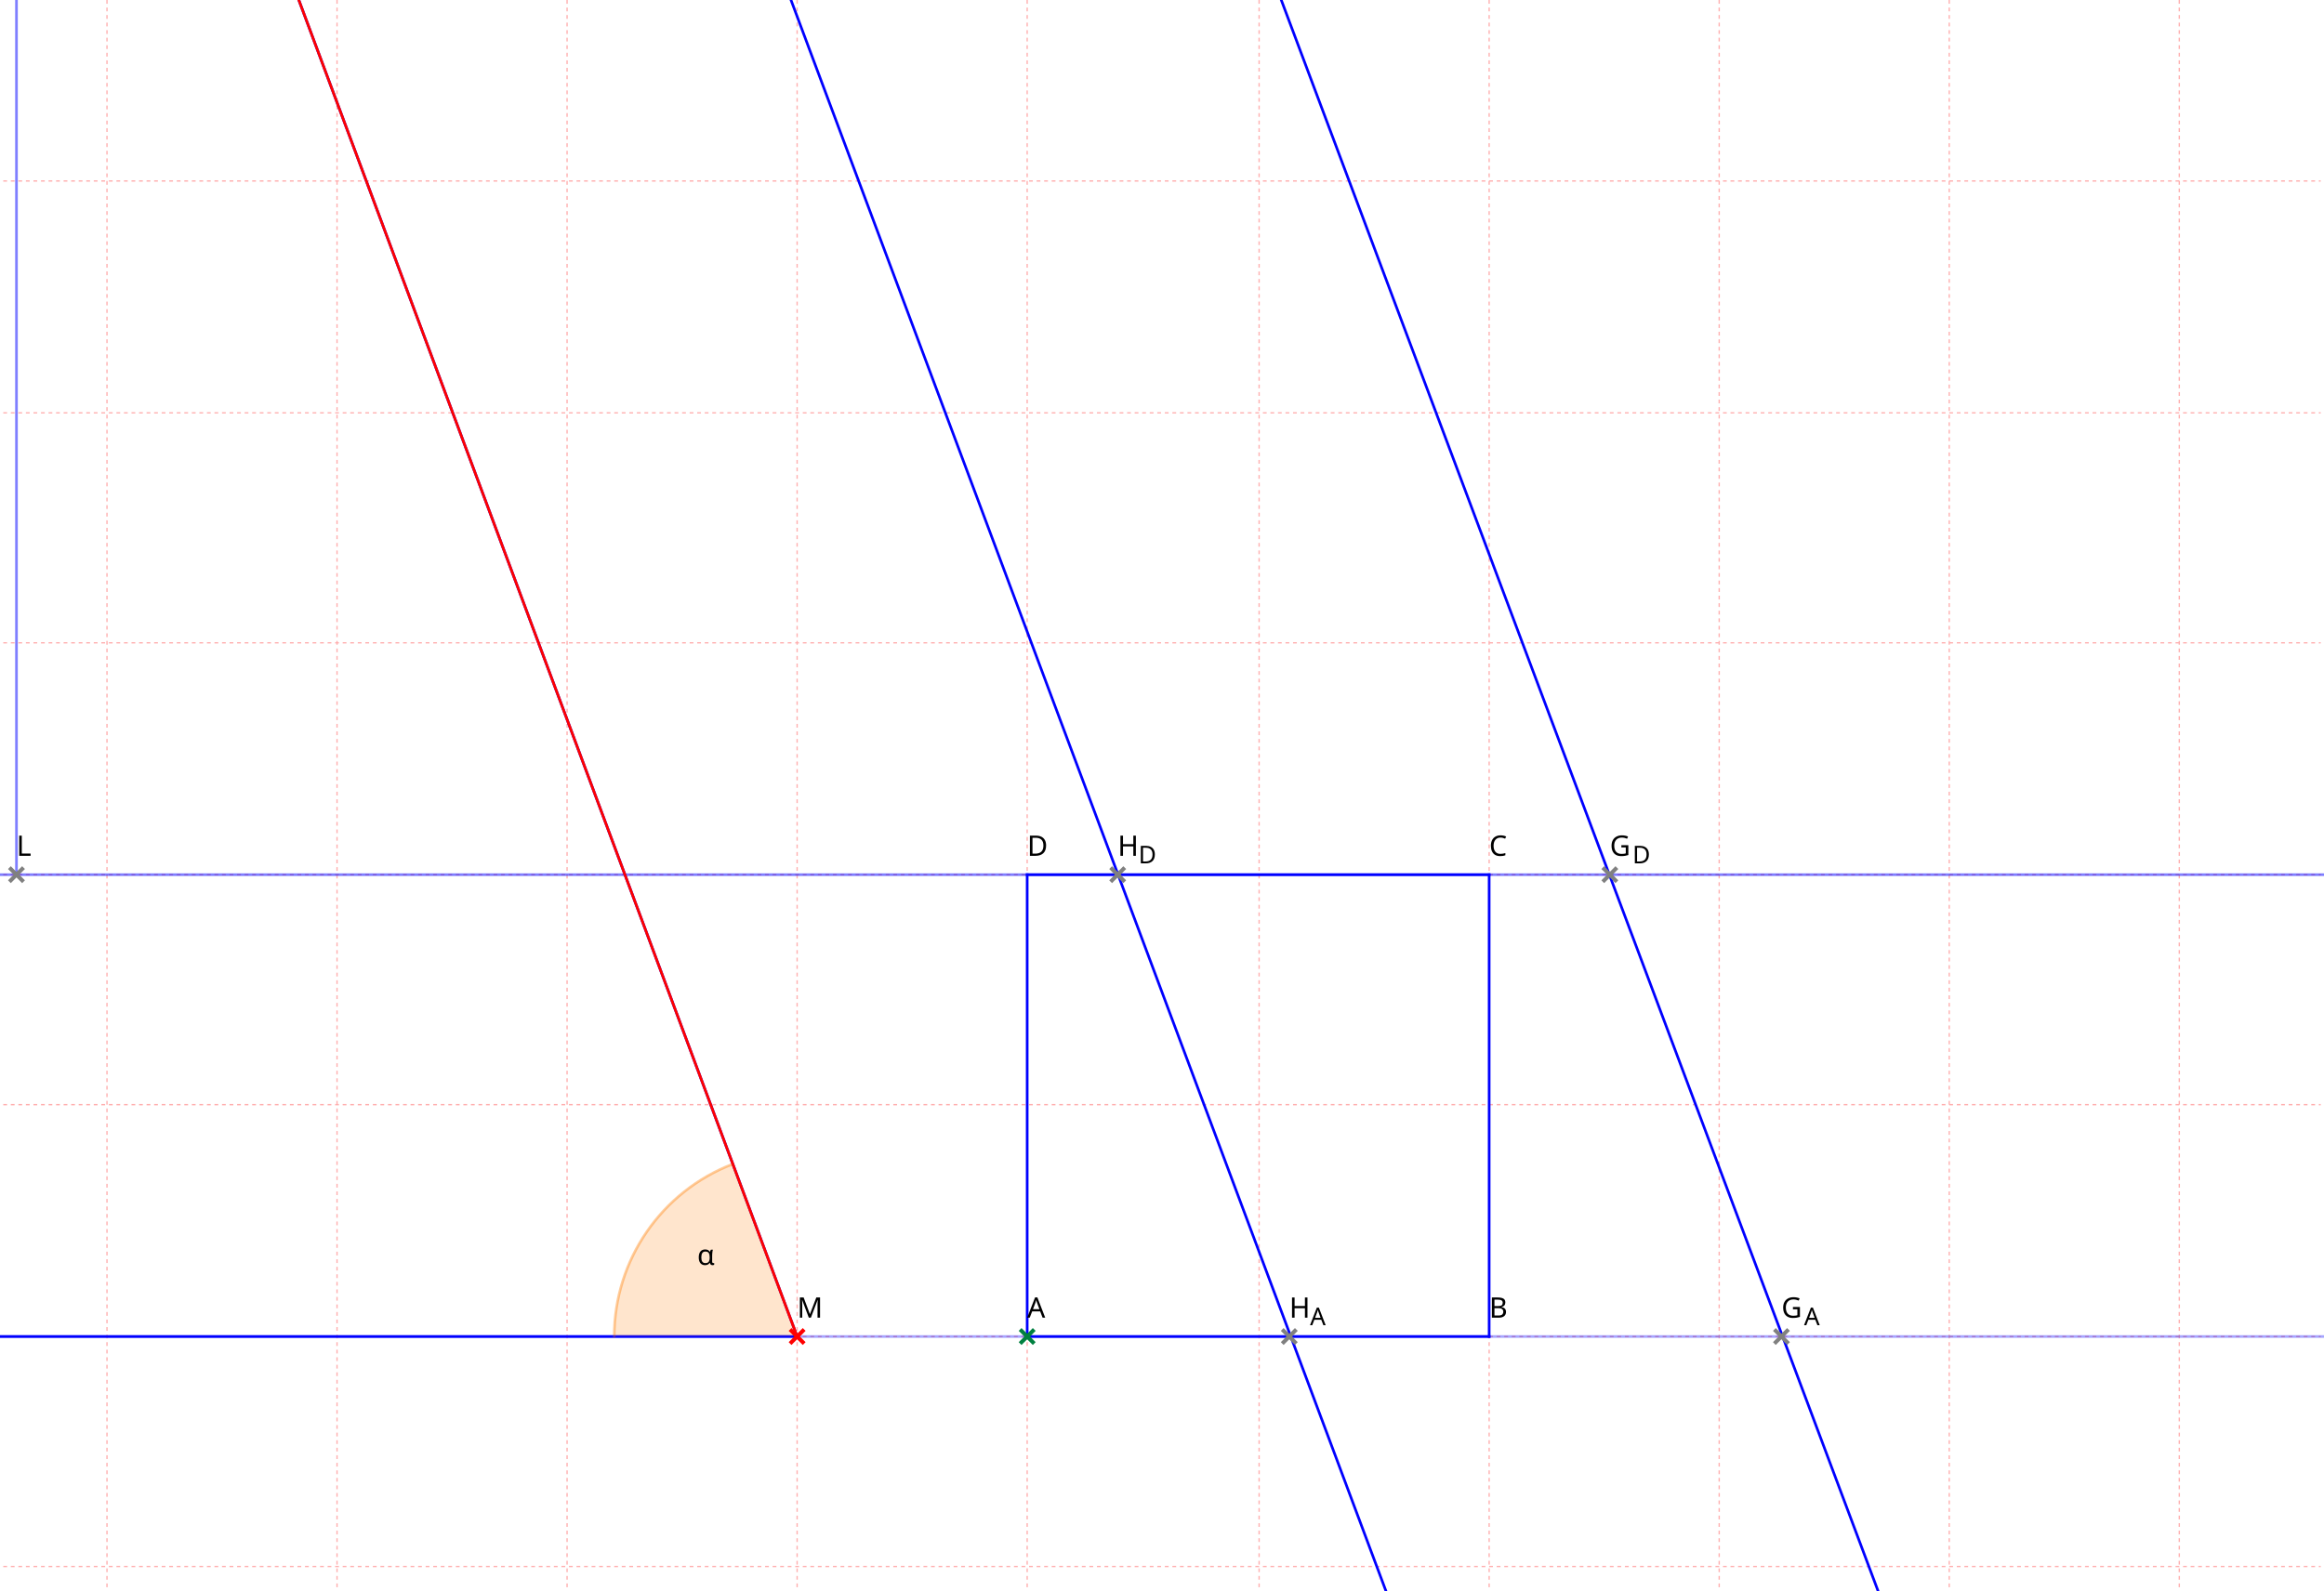
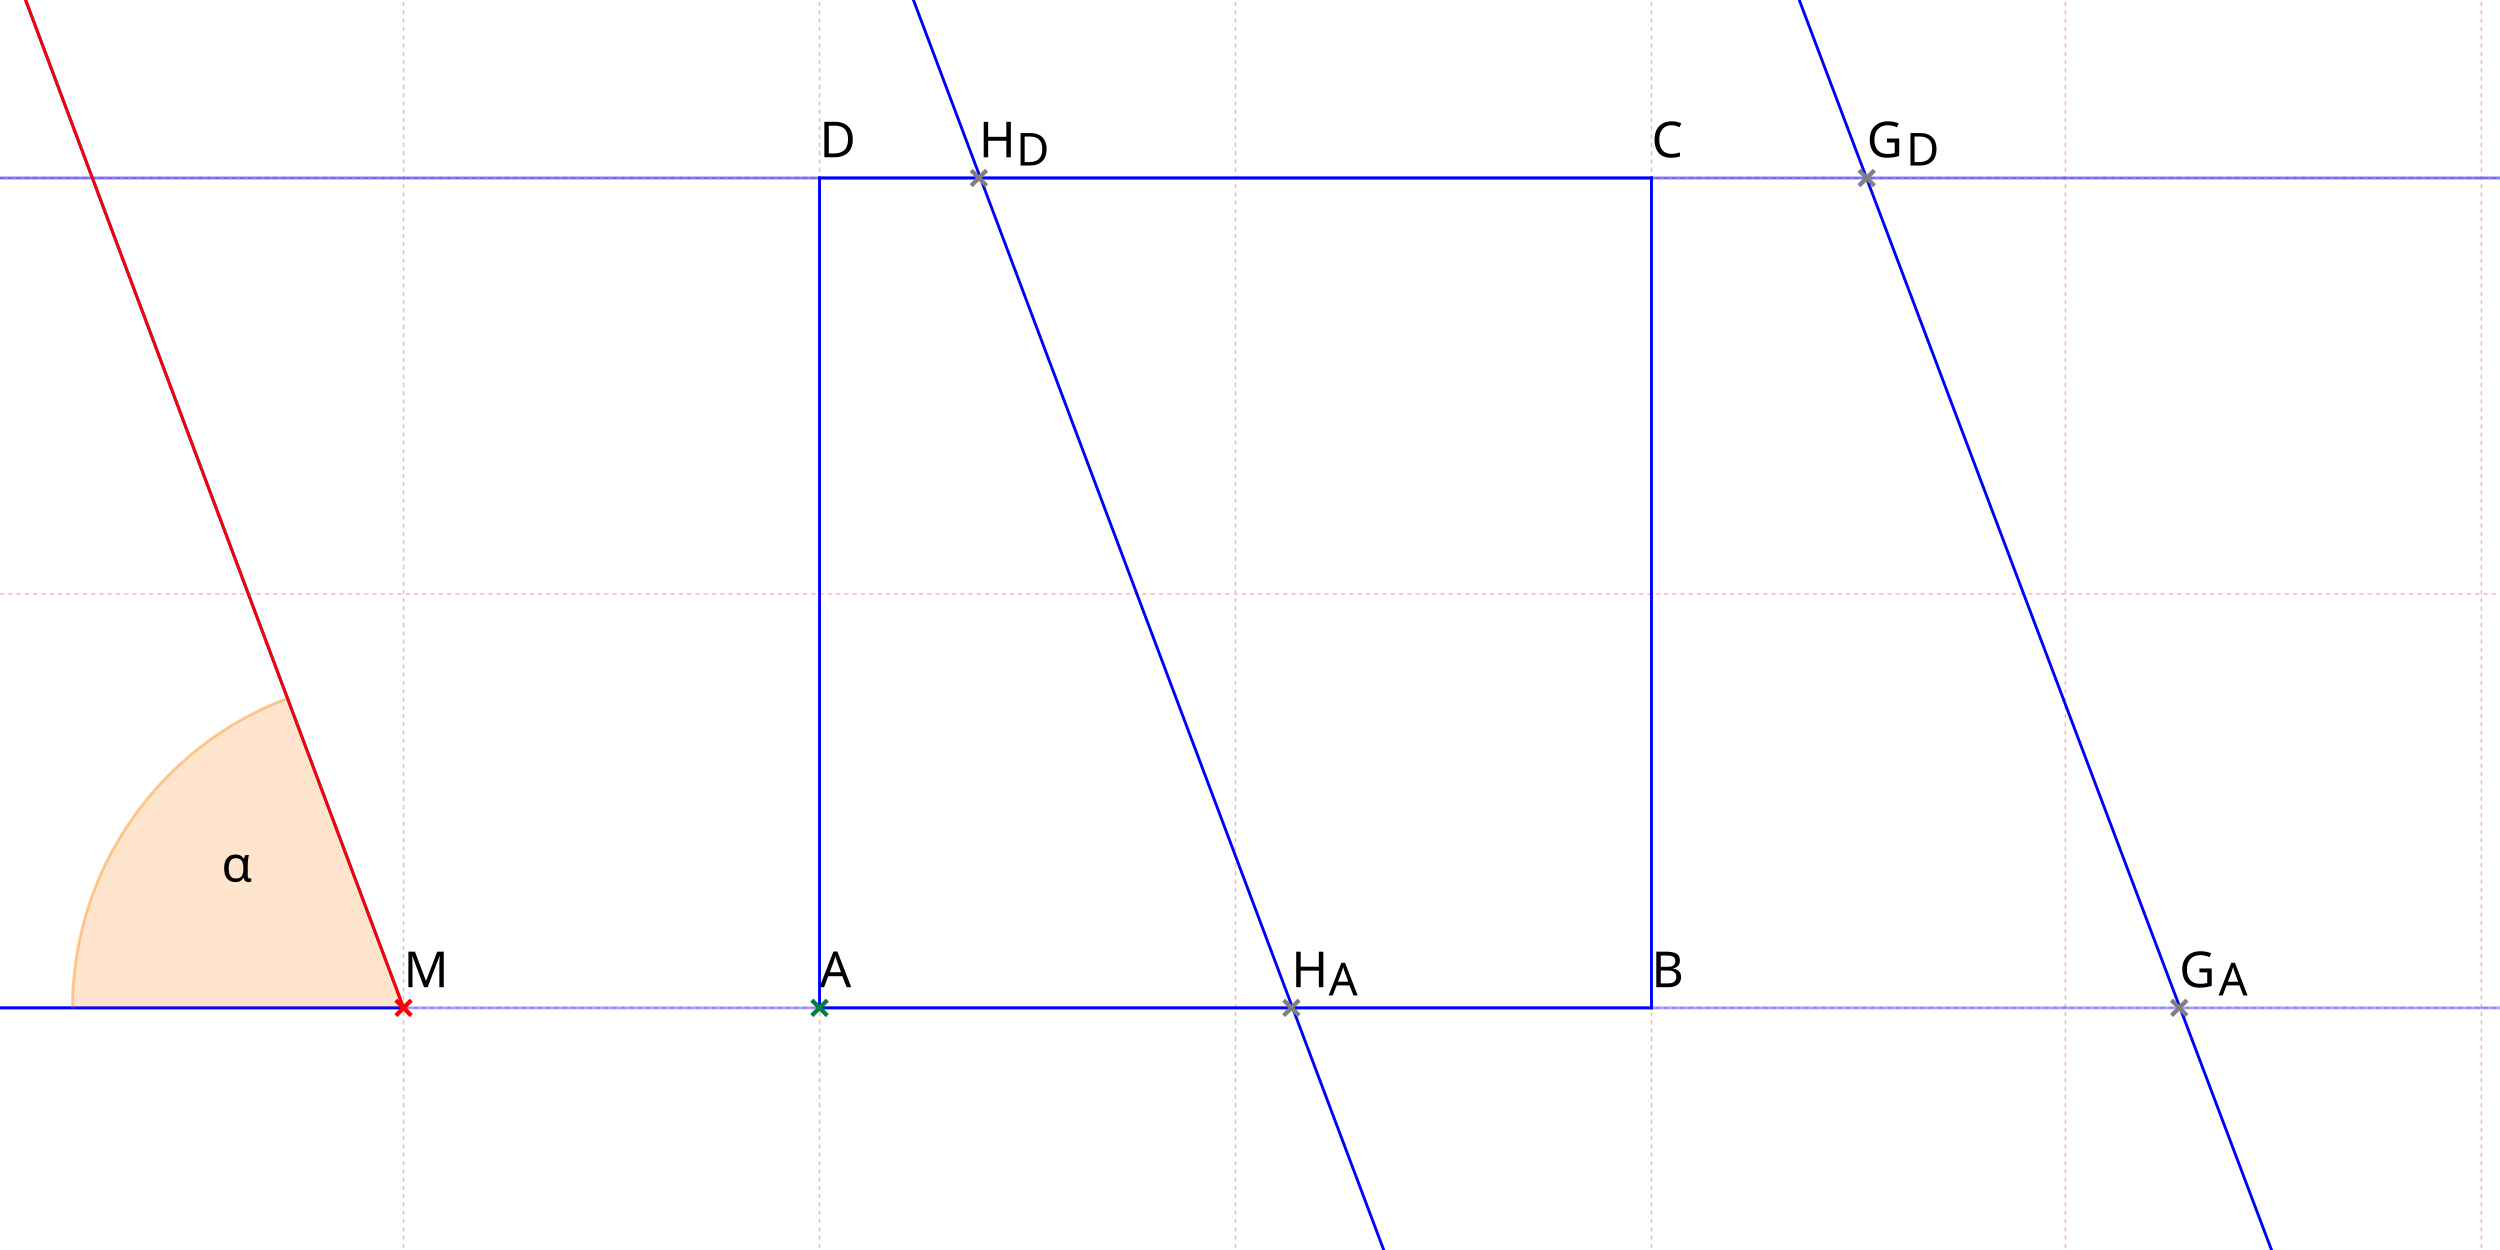
- <svg xmlns="http://www.w3.org/2000/svg" stroke-dasharray="none" shape-rendering="auto" font-family="'Dialog'" text-rendering="auto" width="25.149cm" fill-opacity="1" color-interpolation="auto" color-rendering="auto" font-size="12" viewBox="0 0 1229 844" fill="black" stroke="black" image-rendering="auto" stroke-miterlimit="10" stroke-linecap="square" stroke-linejoin="miter" font-style="normal" stroke-width="1" height="17.222cm" stroke-dashoffset="0" font-weight="normal" stroke-opacity="1">
+ <svg xmlns="http://www.w3.org/2000/svg" stroke-dasharray="none" shape-rendering="auto" font-family="'Dialog'" text-rendering="auto" width="15.04cm" fill-opacity="1" color-interpolation="auto" color-rendering="auto" font-size="12" viewBox="0 0 1208 602" fill="black" stroke="black" image-rendering="auto" stroke-miterlimit="10" stroke-linecap="square" stroke-linejoin="miter" font-style="normal" stroke-width="1" height="7.52cm" stroke-dashoffset="0" font-weight="normal" stroke-opacity="1">
  <defs id="genericDefs" />
  <g>
    <g stroke-linecap="butt" fill="rgb(255,175,175)" text-rendering="geometricPrecision" stroke-linejoin="bevel" stroke-dasharray="2,2" stroke="rgb(255,175,175)" stroke-width="0.7" stroke-miterlimit="8">
-       <line y2="844" fill="none" x1="-190" x2="-190" y1="0" />
-       <line y2="844" fill="none" x1="-67" x2="-67" y1="0" />
-       <line y2="844" fill="none" x1="55" x2="55" y1="0" />
-       <line y2="844" fill="none" x1="177" x2="177" y1="0" />
-       <line y2="844" fill="none" x1="299" x2="299" y1="0" />
-       <line y2="844" fill="none" x1="421" x2="421" y1="0" />
-       <line y2="844" fill="none" x1="543" x2="543" y1="0" />
-       <line y2="844" fill="none" x1="666" x2="666" y1="0" />
-       <line y2="844" fill="none" x1="788" x2="788" y1="0" />
-       <line y2="844" fill="none" x1="910" x2="910" y1="0" />
-       <line y2="844" fill="none" x1="1032" x2="1032" y1="0" />
-       <line y2="844" fill="none" x1="1154" x2="1154" y1="0" />
-       <line y2="844" fill="none" x1="1276" x2="1276" y1="0" />
-       <line y2="844" fill="none" x1="1399" x2="1399" y1="0" />
-       <line y2="-149" fill="none" x1="0" x2="1229" y1="-149" />
-       <line y2="-27" fill="none" x1="0" x2="1229" y1="-27" />
-       <line y2="96" fill="none" x1="0" x2="1229" y1="96" />
-       <line y2="219" fill="none" x1="0" x2="1229" y1="219" />
-       <line y2="341" fill="none" x1="0" x2="1229" y1="341" />
-       <line y2="464" fill="none" x1="0" x2="1229" y1="464" />
-       <line y2="586" fill="none" x1="0" x2="1229" y1="586" />
-       <line y2="709" fill="none" x1="0" x2="1229" y1="709" />
-       <line y2="831" fill="none" x1="0" x2="1229" y1="831" />
-       <line y2="954" fill="none" x1="0" x2="1229" y1="954" />
+       <line y2="602" fill="none" x1="-6" x2="-6" y1="0" />
+       <line y2="602" fill="none" x1="195" x2="195" y1="0" />
+       <line y2="602" fill="none" x1="396" x2="396" y1="0" />
+       <line y2="602" fill="none" x1="597" x2="597" y1="0" />
+       <line y2="602" fill="none" x1="798" x2="798" y1="0" />
+       <line y2="602" fill="none" x1="998" x2="998" y1="0" />
+       <line y2="602" fill="none" x1="1199" x2="1199" y1="0" />
+       <line y2="602" fill="none" x1="1400" x2="1400" y1="0" />
+       <line y2="602" fill="none" x1="1601" x2="1601" y1="0" />
+       <line y2="602" fill="none" x1="1802" x2="1802" y1="0" />
+       <line y2="-115" fill="none" x1="0" x2="1208" y1="-115" />
+       <line y2="85" fill="none" x1="0" x2="1208" y1="85" />
+       <line y2="286" fill="none" x1="0" x2="1208" y1="286" />
+       <line y2="486" fill="none" x1="0" x2="1208" y1="486" />
+       <line y2="686" fill="none" x1="0" x2="1208" y1="686" />
+       <line y2="886" fill="none" x1="0" x2="1208" y1="886" />
    </g>
    <g fill-opacity="0" fill="rgb(0,255,0)" text-rendering="geometricPrecision" stroke="rgb(0,255,0)" stroke-width="1.4" stroke-opacity="0">
-       <ellipse rx="1832.5" ry="1837.5" cx="421.5" cy="708.5" stroke="none" />
+       <ellipse rx="3012" ry="3002" cx="195" cy="486" stroke="none" />
    </g>
    <g fill-opacity="0.251" fill="rgb(0,0,255)" text-rendering="geometricPrecision" stroke="rgb(0,0,255)" stroke-width="1.4" stroke-opacity="0.251">
-       <ellipse rx="1832.5" fill="none" ry="1837.5" cx="421.5" cy="708.5" />
-     </g>
-     <g font-size="15" fill-opacity="0" fill="rgb(0,0,0)" text-rendering="geometricPrecision" stroke="rgb(0,0,0)" stroke-width="0.7" stroke-opacity="0">
-       <text xml:space="preserve" x="-1228" y="898" stroke="none">k</text>
-       <text xml:space="preserve" x="-1220" font-size="13" y="902" stroke="none">a</text>
-     </g>
-     <g fill="blue" text-rendering="geometricPrecision" stroke-width="1.4" font-size="13" stroke="blue">
-       <line y2="709" fill="none" x1="153" x2="421" y1="-10" />
-     </g>
-     <g font-size="15" fill-opacity="0" fill="rgb(0,0,0)" text-rendering="geometricPrecision" stroke="rgb(0,0,0)" stroke-width="0.7" stroke-opacity="0">
-       <text xml:space="preserve" x="163" y="15" stroke="none">r+</text>
-     </g>
-     <g font-size="15" fill-opacity="0.4" fill="rgb(0,0,255)" text-rendering="geometricPrecision" stroke="rgb(0,0,255)" stroke-width="1.4" stroke-opacity="0.4">
-       <line y2="-1562" fill="none" x1="-10" x2="1239" y1="-1092" />
-     </g>
-     <g font-size="15" fill-opacity="0" fill="rgb(0,0,0)" text-rendering="geometricPrecision" stroke="rgb(0,0,0)" stroke-width="0.7" stroke-opacity="0">
-       <text xml:space="preserve" x="-2902" y="17" stroke="none">f</text>
-       <ellipse fill="rgb(0,255,0)" rx="244.5" cx="-222.5" ry="245" cy="-1012" stroke="none" stroke-width="1.4" />
-     </g>
-     <g font-size="15" fill-opacity="0.4" fill="rgb(0,0,255)" text-rendering="geometricPrecision" stroke="rgb(0,0,255)" stroke-width="1.4" stroke-opacity="0.4">
-       <ellipse rx="244.5" fill="none" ry="245" cx="-222.5" cy="-1012" />
-     </g>
-     <g font-size="15" fill-opacity="0" fill="rgb(0,0,0)" text-rendering="geometricPrecision" stroke="rgb(0,0,0)" stroke-width="0.7" stroke-opacity="0">
-       <text xml:space="preserve" x="-442" y="-822" stroke="none">k</text>
-       <text xml:space="preserve" x="-434" font-size="13" y="-818" stroke="none">b</text>
-     </g>
-     <g fill="blue" text-rendering="geometricPrecision" stroke-width="1.4" font-size="13" stroke="blue">
-       <line y2="709" fill="none" x1="-10" x2="421" y1="709" />
-     </g>
-     <g font-size="15" fill-opacity="0" fill="rgb(0,0,0)" text-rendering="geometricPrecision" stroke="rgb(0,0,0)" stroke-width="0.7" stroke-opacity="0">
-       <text xml:space="preserve" x="107" y="709" stroke="none">d</text>
-     </g>
-     <g font-size="15" fill-opacity="0.196" fill="rgb(255,127,0)" text-rendering="geometricPrecision" stroke="rgb(255,127,0)" stroke-width="1.4" stroke-opacity="0.196">
-       <path d="M386.88 617.509 C349.002 632.049 324 668.427 324 709 L422 709 Z" stroke="none" />
-       <path fill="none" fill-opacity="0.392" d="M386.88 617.509 C349.002 632.049 324 668.427 324 709" stroke-opacity="0.392" />
-     </g>
-     <g text-rendering="geometricPrecision" stroke-width="0.7" font-size="15">
-       <text xml:space="preserve" x="368" y="671" stroke="none">α</text>
-       <text xml:space="preserve" x="482" y="-945" stroke="none">E = (r * cos(α)|r * sin(α))</text>
-     </g>
-     <g font-size="15" fill-opacity="0" fill="rgb(200,200,200)" text-rendering="geometricPrecision" stroke="rgb(200,200,200)" stroke-width="0.7" stroke-opacity="0">
-       <rect fill="none" width="188" x="480" height="20" y="-961" />
-     </g>
-     <g fill="blue" text-rendering="geometricPrecision" stroke-width="1.4" font-size="15" stroke="blue">
-       <line y2="854" fill="none" x1="414" x2="737" y1="-10" />
-     </g>
-     <g font-size="15" fill-opacity="0" fill="rgb(0,0,0)" text-rendering="geometricPrecision" stroke="rgb(0,0,0)" stroke-width="0.7" stroke-opacity="0">
-       <text xml:space="preserve" x="747" y="819" stroke="none">n</text>
-     </g>
-     <g fill="blue" text-rendering="geometricPrecision" stroke-width="1.4" font-size="15" stroke="blue">
-       <line y2="709" fill="none" x1="543" x2="543" y1="464" />
-     </g>
-     <g font-size="15" fill-opacity="0" fill="rgb(0,0,0)" text-rendering="geometricPrecision" stroke="rgb(0,0,0)" stroke-width="0.7" stroke-opacity="0">
-       <text xml:space="preserve" x="534" y="586" stroke="none">h</text>
-     </g>
-     <g font-size="15" fill-opacity="0.502" fill="rgb(0,0,255)" text-rendering="geometricPrecision" stroke="rgb(0,0,255)" stroke-width="1.4" stroke-opacity="0.502">
-       <line y2="464" fill="none" x1="-10" x2="1239" y1="464" />
-     </g>
-     <g font-size="15" fill-opacity="0" fill="rgb(0,0,0)" text-rendering="geometricPrecision" stroke="rgb(0,0,0)" stroke-width="0.7" stroke-opacity="0">
-       <text xml:space="preserve" x="10" y="464" stroke="none">i</text>
-     </g>
-     <g fill="blue" text-rendering="geometricPrecision" stroke-width="1.4" font-size="15" stroke="blue">
-       <line y2="709" fill="none" x1="788" x2="788" y1="464" />
-     </g>
-     <g font-size="15" fill-opacity="0" fill="rgb(0,0,0)" text-rendering="geometricPrecision" stroke="rgb(0,0,0)" stroke-width="0.7" stroke-opacity="0">
-       <text xml:space="preserve" x="782" y="586" stroke="none">j</text>
-     </g>
-     <g font-size="15" fill-opacity="0.349" fill="rgb(0,0,255)" text-rendering="geometricPrecision" stroke="rgb(0,0,255)" stroke-width="1.4" stroke-opacity="0.349">
-       <line y2="709" fill="none" x1="-10" x2="1239" y1="709" />
-     </g>
-     <g font-size="15" fill-opacity="0" fill="rgb(0,0,0)" text-rendering="geometricPrecision" stroke="rgb(0,0,0)" stroke-width="0.7" stroke-opacity="0">
-       <text xml:space="preserve" x="1212" y="709" stroke="none">k</text>
-     </g>
-     <g fill="red" text-rendering="geometricPrecision" stroke-width="1.4" font-size="15" stroke="red">
-       <line y2="709" fill="none" x1="153" x2="421" y1="-10" />
-       <text x="92" y="-152" fill="black" stroke="none" stroke-width="0.7" xml:space="preserve">r</text>
-       <line fill="none" x1="-10" x2="7" y1="-1092" y2="-1098" stroke="rgb(0,128,64)" />
-       <text x="-124" y="-1055" fill="black" stroke="none" stroke-width="0.7" xml:space="preserve">r</text>
-     </g>
-     <g text-rendering="geometricPrecision" stroke-width="0.7" font-size="13">
-       <text xml:space="preserve" x="-118" y="-1051" stroke="none">e</text>
-     </g>
-     <g font-size="13" fill-opacity="0.502" fill="rgb(0,0,255)" text-rendering="geometricPrecision" stroke="rgb(0,0,255)" stroke-width="1.4" stroke-opacity="0.502">
-       <line y2="464" fill="none" x1="7" x2="7" y1="-10" />
-     </g>
-     <g font-size="15" fill-opacity="0" fill="rgb(0,0,0)" text-rendering="geometricPrecision" stroke="rgb(0,0,0)" stroke-width="0.7" stroke-opacity="0">
-       <text xml:space="preserve" x="-2" y="-317" stroke="none">g</text>
-       <ellipse fill="rgb(0,255,0)" rx="244.5" cx="6.5" ry="245" cy="-1098" stroke="none" stroke-width="1.4" />
-     </g>
-     <g font-size="15" fill-opacity="0.302" fill="rgb(0,0,255)" text-rendering="geometricPrecision" stroke="rgb(0,0,255)" stroke-width="1.4" stroke-opacity="0.302">
-       <ellipse rx="244.5" fill="none" ry="245" cx="6.5" cy="-1098" />
-     </g>
-     <g font-size="15" fill-opacity="0" fill="rgb(0,0,0)" text-rendering="geometricPrecision" stroke="rgb(0,0,0)" stroke-width="0.7" stroke-opacity="0">
-       <text xml:space="preserve" x="-213" y="-1098" stroke="none">k</text>
-       <text xml:space="preserve" x="-205" font-size="13" y="-1094" stroke="none">c</text>
-     </g>
-     <g fill="blue" text-rendering="geometricPrecision" stroke-width="1.4" font-size="13" stroke="blue">
-       <line y2="854" fill="none" x1="674" x2="998" y1="-10" />
-     </g>
-     <g font-size="15" fill-opacity="0" fill="rgb(0,0,0)" text-rendering="geometricPrecision" stroke="rgb(0,0,0)" stroke-width="0.7" stroke-opacity="0">
-       <text xml:space="preserve" x="1008" y="821" stroke="none">a</text>
-     </g>
-     <g fill="blue" text-rendering="geometricPrecision" stroke-width="1.4" font-size="15" stroke="blue">
-       <line y2="464" fill="none" x1="543" x2="788" y1="464" />
-     </g>
-     <g font-size="15" fill-opacity="0" fill="rgb(0,0,0)" text-rendering="geometricPrecision" stroke="rgb(0,0,0)" stroke-width="0.7" stroke-opacity="0">
-       <text xml:space="preserve" x="660" y="464" stroke="none">l</text>
-     </g>
-     <g fill="blue" text-rendering="geometricPrecision" stroke-width="1.4" font-size="15" stroke="blue">
-       <line y2="709" fill="none" x1="543" x2="788" y1="709" />
-     </g>
-     <g font-size="15" fill-opacity="0" fill="rgb(0,0,0)" text-rendering="geometricPrecision" stroke="rgb(0,0,0)" stroke-width="0.7" stroke-opacity="0">
-       <text xml:space="preserve" x="654" y="709" stroke="none">m</text>
-     </g>
-     <g fill="red" text-rendering="geometricPrecision" stroke-width="2.1" font-size="15" stroke="red">
-       <line y2="712" fill="none" x1="418" x2="424" y1="706" />
-       <line y2="712" fill="none" x1="424" x2="418" y1="706" />
-       <text x="421" y="699" fill="black" stroke="none" stroke-width="0.7" xml:space="preserve">M</text>
-       <line fill="none" x1="-225" x2="-219" y1="-1015" y2="-1009" stroke="rgb(255,150,0)" />
-       <line fill="none" x1="-219" x2="-225" y1="-1015" y2="-1009" stroke="rgb(255,150,0)" />
-       <text x="-222" y="-1022" fill="black" stroke="none" stroke-width="0.7" xml:space="preserve">E</text>
-       <line fill="none" x1="-454" x2="-448" y1="-929" y2="-923" stroke="gray" />
-       <line fill="none" x1="-448" x2="-454" y1="-929" y2="-923" stroke="gray" />
-       <text x="-451" y="-936" fill="black" stroke="none" stroke-width="0.7" xml:space="preserve">F</text>
-       <line fill="none" x1="4" x2="10" y1="-1101" y2="-1095" stroke="gray" />
-       <line fill="none" x1="10" x2="4" y1="-1101" y2="-1095" stroke="gray" />
-       <text x="7" y="-1108" fill="black" stroke="none" stroke-width="0.7" xml:space="preserve">H</text>
-     </g>
-     <g font-size="15" fill-opacity="0" fill="rgb(255,0,0)" text-rendering="geometricPrecision" stroke="rgb(255,0,0)" stroke-width="2.1" stroke-opacity="0">
-       <line y2="712" fill="none" x1="-193" x2="-187" y1="706" />
-       <line y2="712" fill="none" x1="-187" x2="-193" y1="706" />
-       <text x="-190" y="699" fill="rgb(0,0,0)" stroke="none" stroke-width="0.7" xml:space="preserve">K</text>
-     </g>
-     <g fill="rgb(0,128,64)" text-rendering="geometricPrecision" stroke-width="2.1" font-size="15" stroke="rgb(0,128,64)">
-       <line y2="712" fill="none" x1="540" x2="546" y1="706" />
-       <line y2="712" fill="none" x1="546" x2="540" y1="706" />
-       <text x="543" y="699" fill="black" stroke="none" stroke-width="0.7" xml:space="preserve">A</text>
-     </g>
-     <g font-size="15" fill-opacity="0" fill="rgb(255,0,0)" text-rendering="geometricPrecision" stroke="rgb(255,0,0)" stroke-width="2.1" stroke-opacity="0">
-       <line y2="467" fill="none" x1="540" x2="546" y1="461" />
-       <line y2="467" fill="none" x1="546" x2="540" y1="461" />
-     </g>
-     <g text-rendering="geometricPrecision" stroke-width="0.7" font-size="15">
-       <text xml:space="preserve" x="543" y="454" stroke="none">D</text>
-     </g>
-     <g font-size="15" fill-opacity="0" fill="rgb(255,0,0)" text-rendering="geometricPrecision" stroke="rgb(255,0,0)" stroke-width="2.1" stroke-opacity="0">
-       <line y2="467" fill="none" x1="785" x2="791" y1="461" />
-       <line y2="467" fill="none" x1="791" x2="785" y1="461" />
-     </g>
-     <g text-rendering="geometricPrecision" stroke-width="0.7" font-size="15">
-       <text xml:space="preserve" x="788" y="454" stroke="none">C</text>
-     </g>
-     <g font-size="15" fill-opacity="0" fill="rgb(255,0,0)" text-rendering="geometricPrecision" stroke="rgb(255,0,0)" stroke-width="2.1" stroke-opacity="0">
-       <line y2="712" fill="none" x1="785" x2="791" y1="706" />
-       <line y2="712" fill="none" x1="791" x2="785" y1="706" />
-     </g>
-     <g text-rendering="geometricPrecision" stroke-width="0.7" font-size="15">
-       <text xml:space="preserve" x="788" y="699" stroke="none">B</text>
-       <line fill="none" x1="588" x2="594" y1="461" y2="467" stroke="gray" stroke-width="2.1" />
-       <line fill="none" x1="594" x2="588" y1="461" y2="467" stroke="gray" stroke-width="2.1" />
-       <text xml:space="preserve" x="591" y="454" stroke="none">H</text>
-       <text xml:space="preserve" x="602" font-size="13" y="458" stroke="none">D</text>
-       <line fill="none" x1="679" x2="685" y1="706" y2="712" stroke="gray" stroke-width="2.1" />
-       <line fill="none" x1="685" x2="679" y1="706" y2="712" stroke="gray" stroke-width="2.1" />
-       <text xml:space="preserve" x="682" y="699" stroke="none">H</text>
-       <text xml:space="preserve" x="693" font-size="13" y="703" stroke="none">A</text>
-       <line fill="none" x1="4" x2="10" y1="461" y2="467" stroke="gray" stroke-width="2.1" />
-       <line fill="none" x1="10" x2="4" y1="461" y2="467" stroke="gray" stroke-width="2.1" />
-       <text xml:space="preserve" x="7" y="454" stroke="none">L</text>
-       <line fill="none" x1="232" x2="238" y1="-1187" y2="-1181" stroke="gray" stroke-width="2.1" />
-       <line fill="none" x1="238" x2="232" y1="-1187" y2="-1181" stroke="gray" stroke-width="2.1" />
-       <text xml:space="preserve" x="235" y="-1194" stroke="none">G</text>
-       <line fill="none" x1="849" x2="855" y1="461" y2="467" stroke="gray" stroke-width="2.1" />
-       <line fill="none" x1="855" x2="849" y1="461" y2="467" stroke="gray" stroke-width="2.1" />
-       <text xml:space="preserve" x="852" y="454" stroke="none">G</text>
-       <text xml:space="preserve" x="864" font-size="13" y="458" stroke="none">D</text>
-       <line fill="none" x1="940" x2="946" y1="706" y2="712" stroke="gray" stroke-width="2.1" />
-       <line fill="none" x1="946" x2="940" y1="706" y2="712" stroke="gray" stroke-width="2.1" />
-       <text xml:space="preserve" x="943" y="699" stroke="none">G</text>
-       <text xml:space="preserve" x="955" font-size="13" y="703" stroke="none">A</text>
+       <ellipse rx="3012" fill="none" ry="3002" cx="195" cy="486" />
+     </g>
+     <g font-size="24" fill-opacity="0" fill="rgb(0,0,0)" text-rendering="geometricPrecision" stroke="rgb(0,0,0)" stroke-width="0.7" stroke-opacity="0">
+       <text xml:space="preserve" x="-2516" y="486" stroke="none">k</text>
+       <text xml:space="preserve" x="-2502" font-size="22" y="490" stroke="none">a</text>
+     </g>
+     <g fill="blue" text-rendering="geometricPrecision" stroke-width="1.4" font-size="22" stroke="blue">
+       <line y2="486" fill="none" x1="9" x2="195" y1="-10" />
+     </g>
+     <g font-size="24" fill-opacity="0" fill="rgb(0,0,0)" text-rendering="geometricPrecision" stroke="rgb(0,0,0)" stroke-width="0.7" stroke-opacity="0">
+       <text xml:space="preserve" x="19" y="26" stroke="none">r+</text>
+     </g>
+     <g font-size="24" fill-opacity="0.4" fill="rgb(0,0,255)" text-rendering="geometricPrecision" stroke="rgb(0,0,255)" stroke-width="1.4" stroke-opacity="0.4">
+       <line y2="-3103" fill="none" x1="-10" x2="1218" y1="-2644" />
+     </g>
+     <g font-size="24" fill-opacity="0" fill="rgb(0,0,0)" text-rendering="geometricPrecision" stroke="rgb(0,0,0)" stroke-width="0.7" stroke-opacity="0">
+       <text xml:space="preserve" x="-7072" y="28" stroke="none">f</text>
+       <ellipse fill="rgb(0,255,0)" rx="401.5" cx="-862.5" ry="400.5" cy="-2324.5" stroke="none" stroke-width="1.4" />
+     </g>
+     <g font-size="24" fill-opacity="0.4" fill="rgb(0,0,255)" text-rendering="geometricPrecision" stroke="rgb(0,0,255)" stroke-width="1.4" stroke-opacity="0.4">
+       <ellipse rx="401.5" fill="none" ry="400.5" cx="-862.5" cy="-2324.5" />
+     </g>
+     <g font-size="24" fill-opacity="0" fill="rgb(0,0,0)" text-rendering="geometricPrecision" stroke="rgb(0,0,0)" stroke-width="0.7" stroke-opacity="0">
+       <text xml:space="preserve" x="-1224" y="-2325" stroke="none">k</text>
+       <text xml:space="preserve" x="-1210" font-size="22" y="-2321" stroke="none">b</text>
+     </g>
+     <g fill="blue" text-rendering="geometricPrecision" stroke-width="1.4" font-size="22" stroke="blue">
+       <line y2="486" fill="none" x1="-10" x2="195" y1="486" />
+     </g>
+     <g font-size="24" fill-opacity="0" fill="rgb(0,0,0)" text-rendering="geometricPrecision" stroke="rgb(0,0,0)" stroke-width="0.7" stroke-opacity="0">
+       <text xml:space="preserve" x="-319" y="486" stroke="none">d</text>
+     </g>
+     <g font-size="24" fill-opacity="0.196" fill="rgb(255,127,0)" text-rendering="geometricPrecision" stroke="rgb(255,127,0)" stroke-width="1.4" stroke-opacity="0.196">
+       <path d="M138.303 336.627 C76.074 360.366 35 419.758 35 486 L196 486 Z" stroke="none" />
+       <path fill="none" fill-opacity="0.392" d="M138.303 336.627 C76.074 360.366 35 419.758 35 486" stroke-opacity="0.392" />
+     </g>
+     <g text-rendering="geometricPrecision" stroke-width="0.7" font-size="24">
+       <text xml:space="preserve" x="107" y="425" stroke="none">α</text>
+       <text xml:space="preserve" x="296" y="-2216" stroke="none">E = (r * cos(α)|r * sin(α))</text>
+     </g>
+     <g font-size="24" fill-opacity="0" fill="rgb(200,200,200)" text-rendering="geometricPrecision" stroke="rgb(200,200,200)" stroke-width="0.7" stroke-opacity="0">
+       <rect fill="none" width="294" x="294" height="31" y="-2241" />
+     </g>
+     <g fill="blue" text-rendering="geometricPrecision" stroke-width="1.4" font-size="24" stroke="blue">
+       <line y2="612" fill="none" x1="438" x2="672" y1="-10" />
+     </g>
+     <g font-size="24" fill-opacity="0" fill="rgb(0,0,0)" text-rendering="geometricPrecision" stroke="rgb(0,0,0)" stroke-width="0.7" stroke-opacity="0">
+       <text xml:space="preserve" x="448" y="28" stroke="none">n</text>
+     </g>
+     <g fill="blue" text-rendering="geometricPrecision" stroke-width="1.4" font-size="24" stroke="blue">
+       <line y2="486" fill="none" x1="396" x2="396" y1="85" />
+     </g>
+     <g font-size="24" fill-opacity="0" fill="rgb(0,0,0)" text-rendering="geometricPrecision" stroke="rgb(0,0,0)" stroke-width="0.7" stroke-opacity="0">
+       <text xml:space="preserve" x="384" y="286" stroke="none">h</text>
+     </g>
+     <g font-size="24" fill-opacity="0.502" fill="rgb(0,0,255)" text-rendering="geometricPrecision" stroke="rgb(0,0,255)" stroke-width="1.4" stroke-opacity="0.502">
+       <line y2="85" fill="none" x1="-10" x2="1218" y1="85" />
+     </g>
+     <g font-size="24" fill-opacity="0" fill="rgb(0,0,0)" text-rendering="geometricPrecision" stroke="rgb(0,0,0)" stroke-width="0.7" stroke-opacity="0">
+       <text xml:space="preserve" x="10" y="85" stroke="none">i</text>
+     </g>
+     <g fill="blue" text-rendering="geometricPrecision" stroke-width="1.4" font-size="24" stroke="blue">
+       <line y2="486" fill="none" x1="798" x2="798" y1="85" />
+     </g>
+     <g font-size="24" fill-opacity="0" fill="rgb(0,0,0)" text-rendering="geometricPrecision" stroke="rgb(0,0,0)" stroke-width="0.7" stroke-opacity="0">
+       <text xml:space="preserve" x="790" y="286" stroke="none">j</text>
+     </g>
+     <g font-size="24" fill-opacity="0.349" fill="rgb(0,0,255)" text-rendering="geometricPrecision" stroke="rgb(0,0,255)" stroke-width="1.4" stroke-opacity="0.349">
+       <line y2="486" fill="none" x1="-10" x2="1218" y1="486" />
+     </g>
+     <g font-size="24" fill-opacity="0" fill="rgb(0,0,0)" text-rendering="geometricPrecision" stroke="rgb(0,0,0)" stroke-width="0.7" stroke-opacity="0">
+       <text xml:space="preserve" x="1180" y="486" stroke="none">k</text>
+     </g>
+     <g fill="red" text-rendering="geometricPrecision" stroke-width="1.4" font-size="24" stroke="red">
+       <line y2="486" fill="none" x1="9" x2="195" y1="-10" />
+       <text x="-344" y="-920" fill="black" stroke="none" stroke-width="0.7" xml:space="preserve">r</text>
+       <line fill="none" x1="-10" x2="-486" y1="-2644" y2="-2466" stroke="rgb(0,128,64)" />
+       <text x="-697" y="-2395" fill="black" stroke="none" stroke-width="0.7" xml:space="preserve">r</text>
+     </g>
+     <g text-rendering="geometricPrecision" stroke-width="0.7" font-size="22">
+       <text xml:space="preserve" x="-687" y="-2391" stroke="none">e</text>
+     </g>
+     <g font-size="22" fill-opacity="0.502" fill="rgb(0,0,255)" text-rendering="geometricPrecision" stroke="rgb(0,0,255)" stroke-width="1.4" stroke-opacity="0.502">
+       <line y2="85" fill="none" x1="-486" x2="-486" y1="-10" />
+     </g>
+     <g font-size="24" fill-opacity="0" fill="rgb(0,0,0)" text-rendering="geometricPrecision" stroke="rgb(0,0,0)" stroke-width="0.7" stroke-opacity="0">
+       <text xml:space="preserve" x="-498" y="-1190" stroke="none">g</text>
+       <ellipse fill="rgb(0,255,0)" rx="401.5" cx="-486.5" ry="400.5" cy="-2465.5" stroke="none" stroke-width="1.4" />
+     </g>
+     <g font-size="24" fill-opacity="0.302" fill="rgb(0,0,255)" text-rendering="geometricPrecision" stroke="rgb(0,0,255)" stroke-width="1.4" stroke-opacity="0.302">
+       <ellipse rx="401.5" fill="none" ry="400.5" cx="-486.5" cy="-2465.5" />
+     </g>
+     <g font-size="24" fill-opacity="0" fill="rgb(0,0,0)" text-rendering="geometricPrecision" stroke="rgb(0,0,0)" stroke-width="0.7" stroke-opacity="0">
+       <text xml:space="preserve" x="-848" y="-2466" stroke="none">k</text>
+       <text xml:space="preserve" x="-834" font-size="22" y="-2462" stroke="none">c</text>
+     </g>
+     <g fill="blue" text-rendering="geometricPrecision" stroke-width="1.4" font-size="22" stroke="blue">
+       <line y2="612" fill="none" x1="866" x2="1101" y1="-10" />
+     </g>
+     <g font-size="24" fill-opacity="0" fill="rgb(0,0,0)" text-rendering="geometricPrecision" stroke="rgb(0,0,0)" stroke-width="0.7" stroke-opacity="0">
+       <text xml:space="preserve" x="876" y="26" stroke="none">a</text>
+     </g>
+     <g fill="blue" text-rendering="geometricPrecision" stroke-width="1.4" font-size="24" stroke="blue">
+       <line y2="85" fill="none" x1="396" x2="798" y1="85" />
+     </g>
+     <g font-size="24" fill-opacity="0" fill="rgb(0,0,0)" text-rendering="geometricPrecision" stroke="rgb(0,0,0)" stroke-width="0.7" stroke-opacity="0">
+       <text xml:space="preserve" x="589" y="85" stroke="none">l</text>
+     </g>
+     <g fill="blue" text-rendering="geometricPrecision" stroke-width="1.4" font-size="24" stroke="blue">
+       <line y2="486" fill="none" x1="396" x2="798" y1="486" />
+     </g>
+     <g font-size="24" fill-opacity="0" fill="rgb(0,0,0)" text-rendering="geometricPrecision" stroke="rgb(0,0,0)" stroke-width="0.7" stroke-opacity="0">
+       <text xml:space="preserve" x="580" y="486" stroke="none">m</text>
+     </g>
+     <g fill="red" text-rendering="geometricPrecision" stroke-width="2.1" font-size="24" stroke="red">
+       <line y2="489" fill="none" x1="192" x2="198" y1="483" />
+       <line y2="489" fill="none" x1="198" x2="192" y1="483" />
+       <text x="195" y="476" fill="black" stroke="none" stroke-width="0.7" xml:space="preserve">M</text>
+       <line fill="none" x1="-865" x2="-859" y1="-2328" y2="-2322" stroke="rgb(255,150,0)" />
+       <line fill="none" x1="-859" x2="-865" y1="-2328" y2="-2322" stroke="rgb(255,150,0)" />
+       <text x="-862" y="-2335" fill="black" stroke="none" stroke-width="0.7" xml:space="preserve">E</text>
+       <line fill="none" x1="-1241" x2="-1235" y1="-2188" y2="-2182" stroke="gray" />
+       <line fill="none" x1="-1235" x2="-1241" y1="-2188" y2="-2182" stroke="gray" />
+       <text x="-1238" y="-2195" fill="black" stroke="none" stroke-width="0.7" xml:space="preserve">F</text>
+       <line fill="none" x1="-489" x2="-483" y1="-2469" y2="-2463" stroke="gray" />
+       <line fill="none" x1="-483" x2="-489" y1="-2469" y2="-2463" stroke="gray" />
+       <text x="-486" y="-2476" fill="black" stroke="none" stroke-width="0.7" xml:space="preserve">H</text>
+     </g>
+     <g font-size="24" fill-opacity="0" fill="rgb(255,0,0)" text-rendering="geometricPrecision" stroke="rgb(255,0,0)" stroke-width="2.1" stroke-opacity="0">
+       <line y2="489" fill="none" x1="-812" x2="-806" y1="483" />
+       <line y2="489" fill="none" x1="-806" x2="-812" y1="483" />
+       <text x="-809" y="476" fill="rgb(0,0,0)" stroke="none" stroke-width="0.7" xml:space="preserve">K</text>
+     </g>
+     <g fill="rgb(0,128,64)" text-rendering="geometricPrecision" stroke-width="2.1" font-size="24" stroke="rgb(0,128,64)">
+       <line y2="489" fill="none" x1="393" x2="399" y1="483" />
+       <line y2="489" fill="none" x1="399" x2="393" y1="483" />
+       <text x="396" y="476" fill="black" stroke="none" stroke-width="0.7" xml:space="preserve">A</text>
+     </g>
+     <g font-size="24" fill-opacity="0" fill="rgb(255,0,0)" text-rendering="geometricPrecision" stroke="rgb(255,0,0)" stroke-width="2.1" stroke-opacity="0">
+       <line y2="88" fill="none" x1="393" x2="399" y1="82" />
+       <line y2="88" fill="none" x1="399" x2="393" y1="82" />
+     </g>
+     <g text-rendering="geometricPrecision" stroke-width="0.7" font-size="24">
+       <text xml:space="preserve" x="396" y="75" stroke="none">D</text>
+     </g>
+     <g font-size="24" fill-opacity="0" fill="rgb(255,0,0)" text-rendering="geometricPrecision" stroke="rgb(255,0,0)" stroke-width="2.1" stroke-opacity="0">
+       <line y2="88" fill="none" x1="795" x2="801" y1="82" />
+       <line y2="88" fill="none" x1="801" x2="795" y1="82" />
+     </g>
+     <g text-rendering="geometricPrecision" stroke-width="0.7" font-size="24">
+       <text xml:space="preserve" x="798" y="75" stroke="none">C</text>
+     </g>
+     <g font-size="24" fill-opacity="0" fill="rgb(255,0,0)" text-rendering="geometricPrecision" stroke="rgb(255,0,0)" stroke-width="2.1" stroke-opacity="0">
+       <line y2="489" fill="none" x1="795" x2="801" y1="483" />
+       <line y2="489" fill="none" x1="801" x2="795" y1="483" />
+     </g>
+     <g text-rendering="geometricPrecision" stroke-width="0.7" font-size="24">
+       <text xml:space="preserve" x="798" y="476" stroke="none">B</text>
+       <line fill="none" x1="470" x2="476" y1="82" y2="88" stroke="gray" stroke-width="2.1" />
+       <line fill="none" x1="476" x2="470" y1="82" y2="88" stroke="gray" stroke-width="2.1" />
+       <text xml:space="preserve" x="473" y="75" stroke="none">H</text>
+       <text xml:space="preserve" x="491" font-size="22" y="79" stroke="none">D</text>
+       <line fill="none" x1="621" x2="627" y1="483" y2="489" stroke="gray" stroke-width="2.1" />
+       <line fill="none" x1="627" x2="621" y1="483" y2="489" stroke="gray" stroke-width="2.1" />
+       <text xml:space="preserve" x="624" y="476" stroke="none">H</text>
+       <text xml:space="preserve" x="642" font-size="22" y="480" stroke="none">A</text>
+       <line fill="none" x1="-489" x2="-483" y1="82" y2="88" stroke="gray" stroke-width="2.1" />
+       <line fill="none" x1="-483" x2="-489" y1="82" y2="88" stroke="gray" stroke-width="2.1" />
+       <text xml:space="preserve" x="-486" y="75" stroke="none">L</text>
+       <line fill="none" x1="-113" x2="-107" y1="-2609" y2="-2603" stroke="gray" stroke-width="2.1" />
+       <line fill="none" x1="-107" x2="-113" y1="-2609" y2="-2603" stroke="gray" stroke-width="2.1" />
+       <text xml:space="preserve" x="-110" y="-2616" stroke="none">G</text>
+       <line fill="none" x1="899" x2="905" y1="82" y2="88" stroke="gray" stroke-width="2.1" />
+       <line fill="none" x1="905" x2="899" y1="82" y2="88" stroke="gray" stroke-width="2.1" />
+       <text xml:space="preserve" x="902" y="75" stroke="none">G</text>
+       <text xml:space="preserve" x="921" font-size="22" y="79" stroke="none">D</text>
+       <line fill="none" x1="1050" x2="1056" y1="483" y2="489" stroke="gray" stroke-width="2.1" />
+       <line fill="none" x1="1056" x2="1050" y1="483" y2="489" stroke="gray" stroke-width="2.1" />
+       <text xml:space="preserve" x="1053" y="476" stroke="none">G</text>
+       <text xml:space="preserve" x="1072" font-size="22" y="480" stroke="none">A</text>
    </g>
  </g>
</svg>
